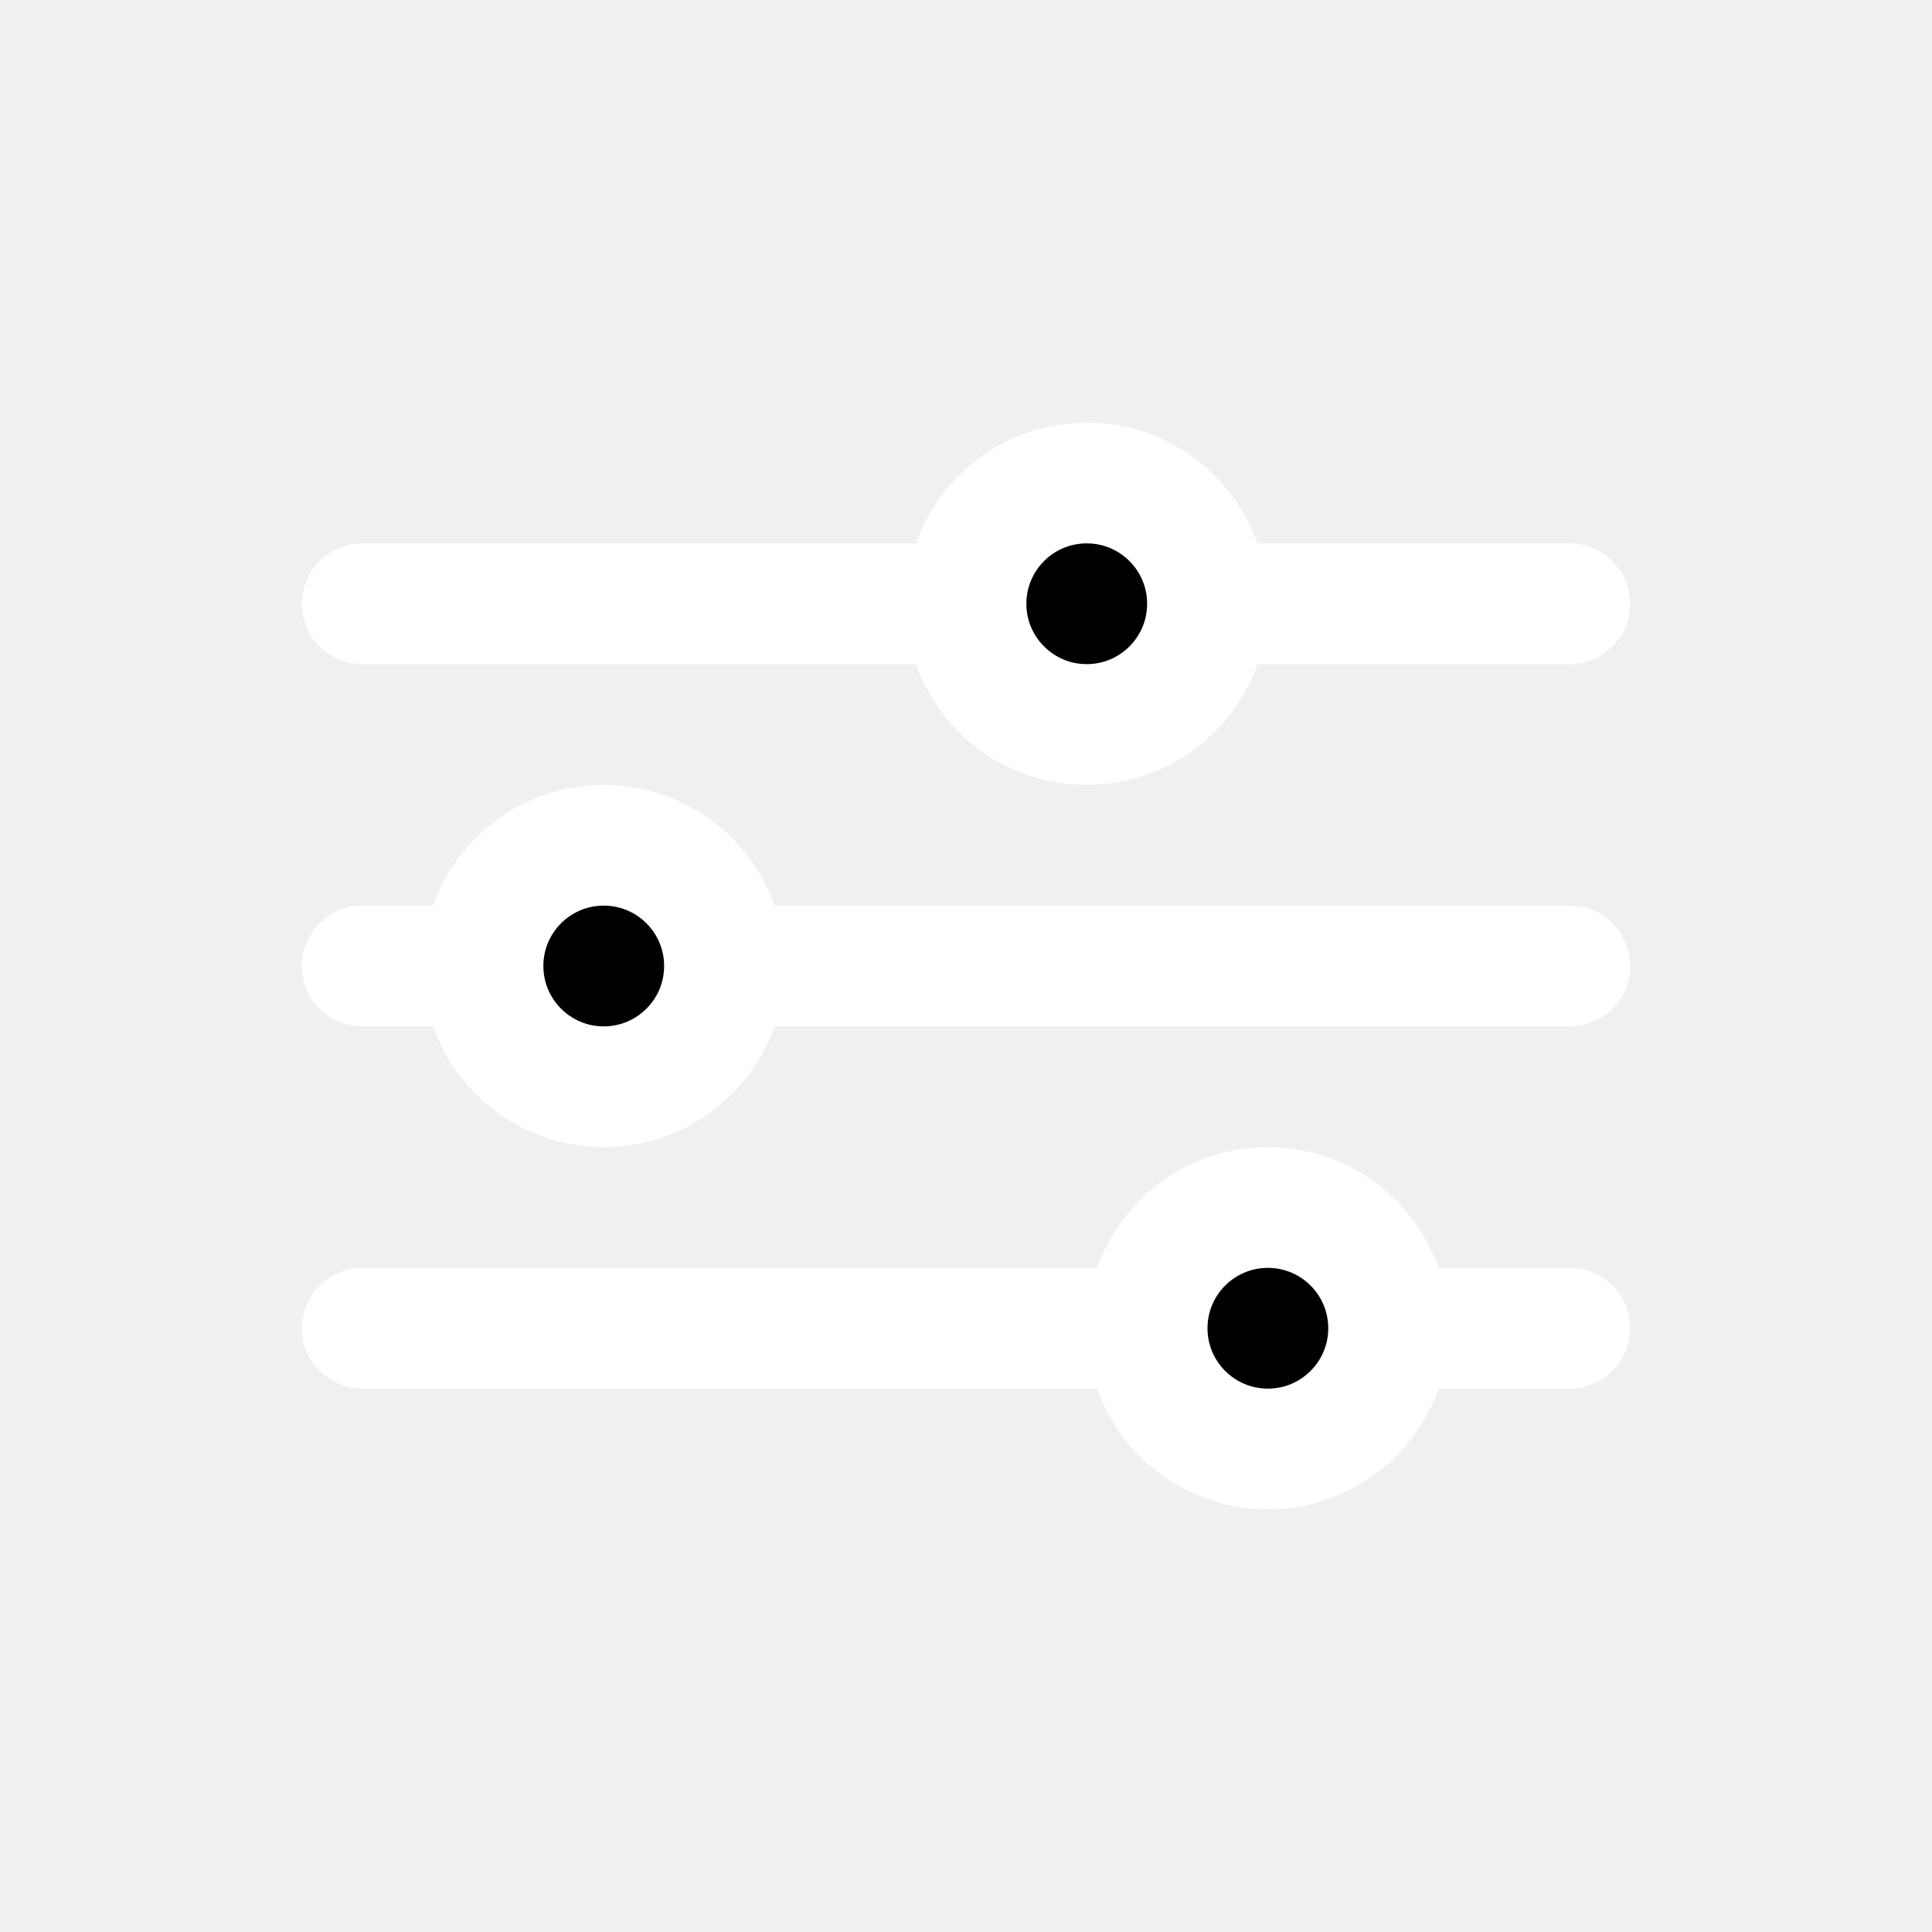
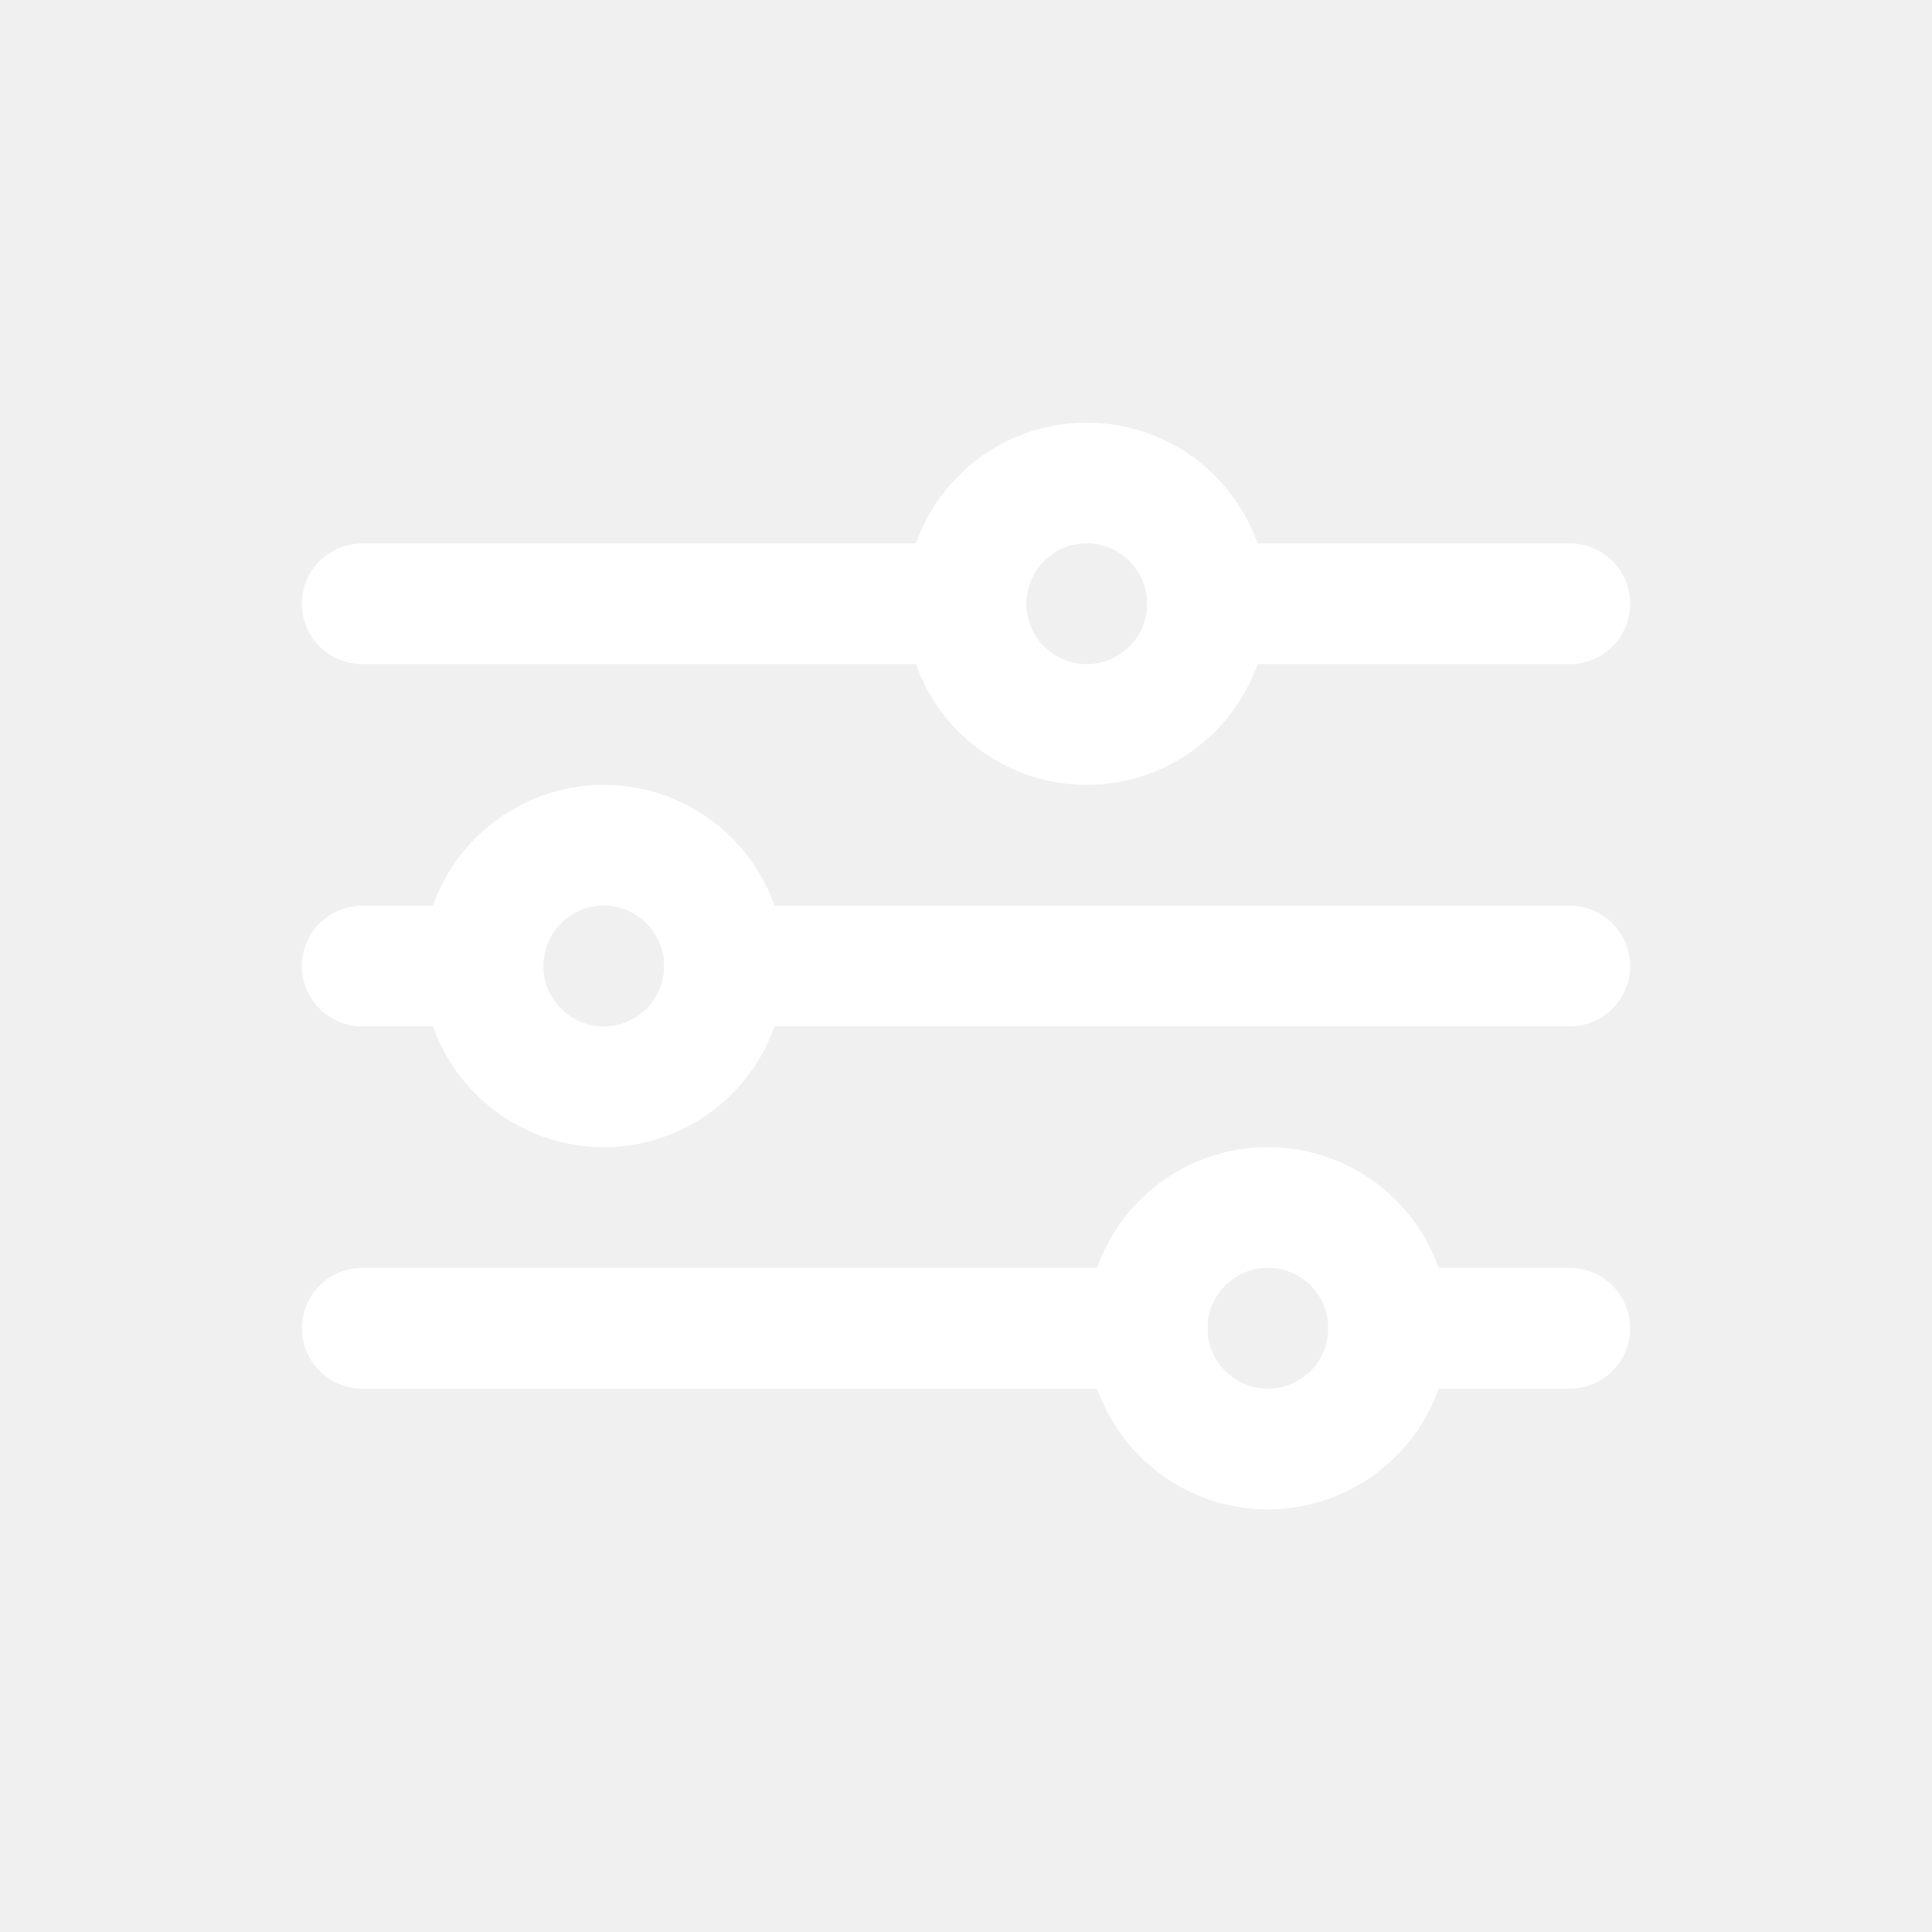
<svg xmlns="http://www.w3.org/2000/svg" viewBox="0 0 32 32" xml:space="preserve" version="1.1" id="svg929" width="32" height="32">
  <defs id="defs933" />
-   <path style="fill:none;stroke:#ffffff;stroke-width:2;stroke-linecap:round;stroke-linejoin:round;stroke-dasharray:none;stroke-opacity:1;paint-order:fill markers stroke" d="M 6,22 H 26" id="path1" />
-   <path style="fill:none;stroke:#ffffff;stroke-width:2;stroke-linecap:round;stroke-linejoin:round;stroke-dasharray:none;stroke-opacity:1;paint-order:fill markers stroke" d="M 6,16 H 26" id="path2" />
-   <path style="fill:none;stroke:#ffffff;stroke-width:2;stroke-linecap:round;stroke-linejoin:round;stroke-dasharray:none;stroke-opacity:1;paint-order:fill markers stroke" d="M 6,10 H 26" id="path3" />
-   <circle style="fill:#000000;fill-opacity:1;stroke:#ffffff;stroke-width:2;stroke-linecap:round;stroke-linejoin:round;stroke-dasharray:none;stroke-opacity:1;paint-order:fill markers stroke" id="circle4" cx="18" cy="10" r="2" />
-   <circle style="fill:#000000;fill-opacity:1;stroke:#ffffff;stroke-width:2;stroke-linecap:round;stroke-linejoin:round;stroke-dasharray:none;stroke-opacity:1;paint-order:fill markers stroke" id="circle6" cx="10" cy="16" r="2" />
-   <circle style="fill:#000000;fill-opacity:1;stroke:#ffffff;stroke-width:2;stroke-linecap:round;stroke-linejoin:round;stroke-dasharray:none;stroke-opacity:1;paint-order:fill markers stroke" id="circle7" cx="21" cy="22" r="2" />
+   <path style="fill:none;stroke:#ffffff;stroke-width:2;stroke-linecap:round;stroke-linejoin:round;stroke-dasharray:none;stroke-opacity:1;paint-order:fill markers stroke" d="m 23,22 h 3" id="path1" />
+   <path style="fill:none;stroke:#ffffff;stroke-width:2;stroke-linecap:round;stroke-linejoin:round;stroke-dasharray:none;stroke-opacity:1;paint-order:fill markers stroke" d="M 6,16 H 8" id="path2" />
+   <path style="fill:none;stroke:#ffffff;stroke-width:2;stroke-linecap:round;stroke-linejoin:round;stroke-dasharray:none;stroke-opacity:1;paint-order:fill markers stroke" d="m 20,10 h 6" id="path3" />
+   <circle style="fill:none;fill-opacity:1;stroke:#ffffff;stroke-width:2;stroke-linecap:round;stroke-linejoin:round;stroke-dasharray:none;stroke-opacity:1;paint-order:fill markers stroke" id="circle4" cx="18" cy="10" r="2" />
+   <circle style="fill:none;fill-opacity:1;stroke:#ffffff;stroke-width:2;stroke-linecap:round;stroke-linejoin:round;stroke-dasharray:none;stroke-opacity:1;paint-order:fill markers stroke" id="circle6" cx="10" cy="16" r="2" />
+   <circle style="fill:none;fill-opacity:1;stroke:#ffffff;stroke-width:2;stroke-linecap:round;stroke-linejoin:round;stroke-dasharray:none;stroke-opacity:1;paint-order:fill markers stroke" id="circle7" cx="21" cy="22" r="2" />
+   <path style="fill:none;stroke:#ffffff;stroke-width:2;stroke-linecap:round;stroke-linejoin:round;stroke-dasharray:none;stroke-opacity:1;paint-order:fill markers stroke" d="M 12,16 H 26" id="path7" />
+   <path style="fill:none;stroke:#ffffff;stroke-width:2;stroke-linecap:round;stroke-linejoin:round;stroke-dasharray:none;stroke-opacity:1;paint-order:fill markers stroke" d="M 6,22 H 19" id="path8" />
+   <path style="fill:none;stroke:#ffffff;stroke-width:2;stroke-linecap:round;stroke-linejoin:round;stroke-dasharray:none;stroke-opacity:1;paint-order:fill markers stroke" d="M 6,10 H 16" id="path9" />
</svg>
